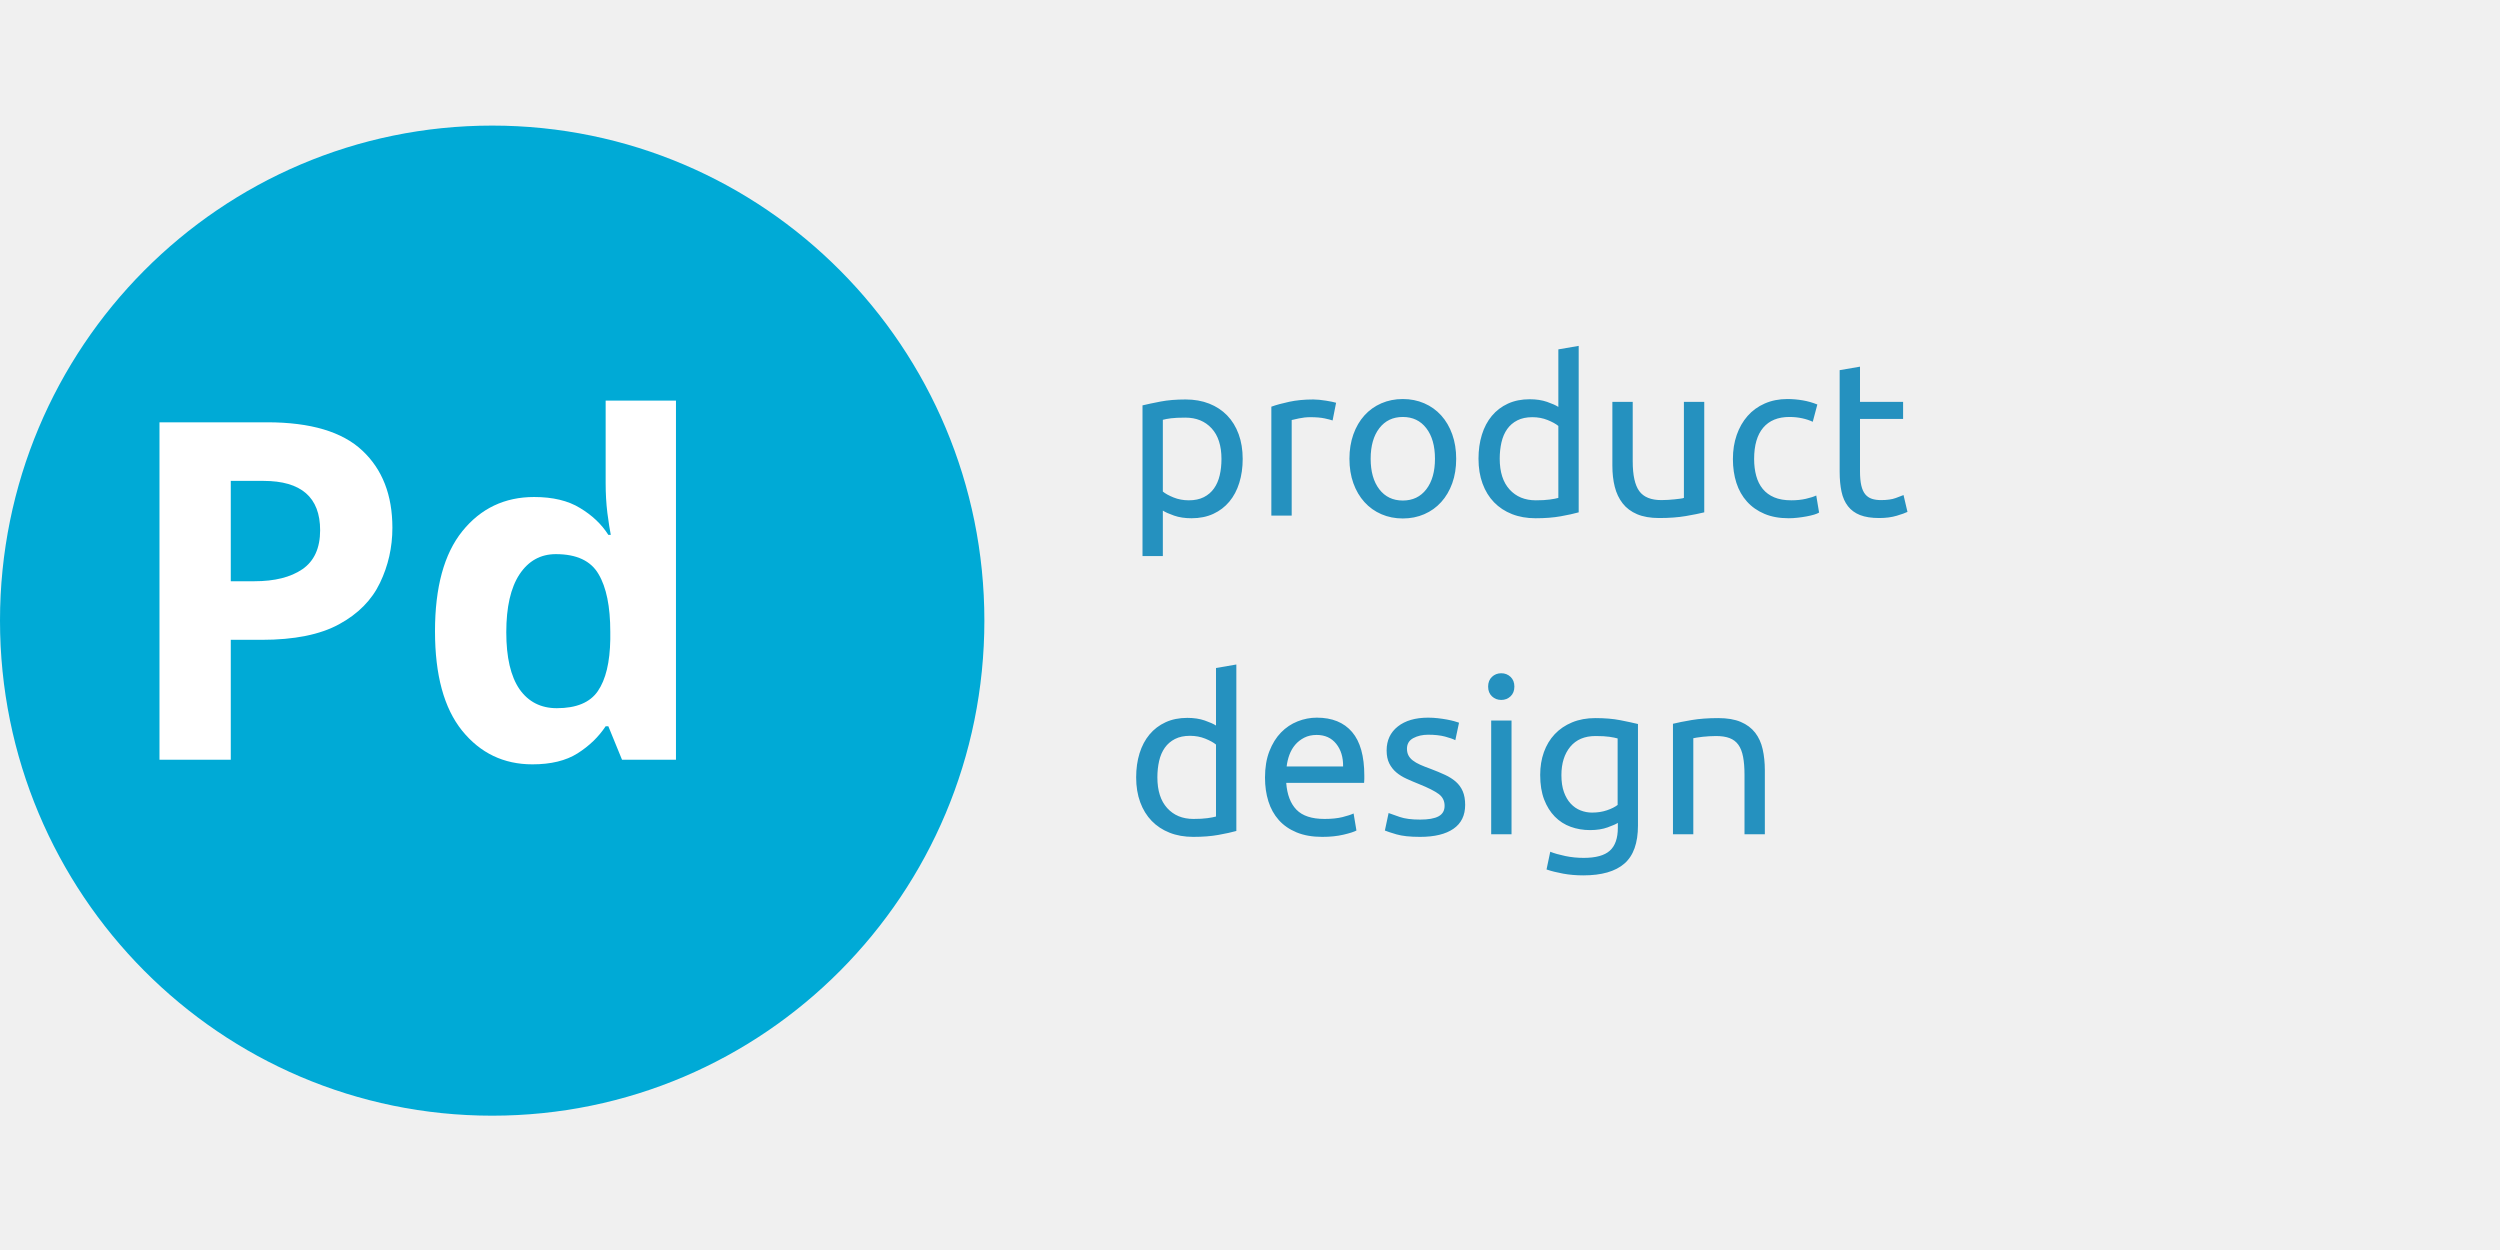
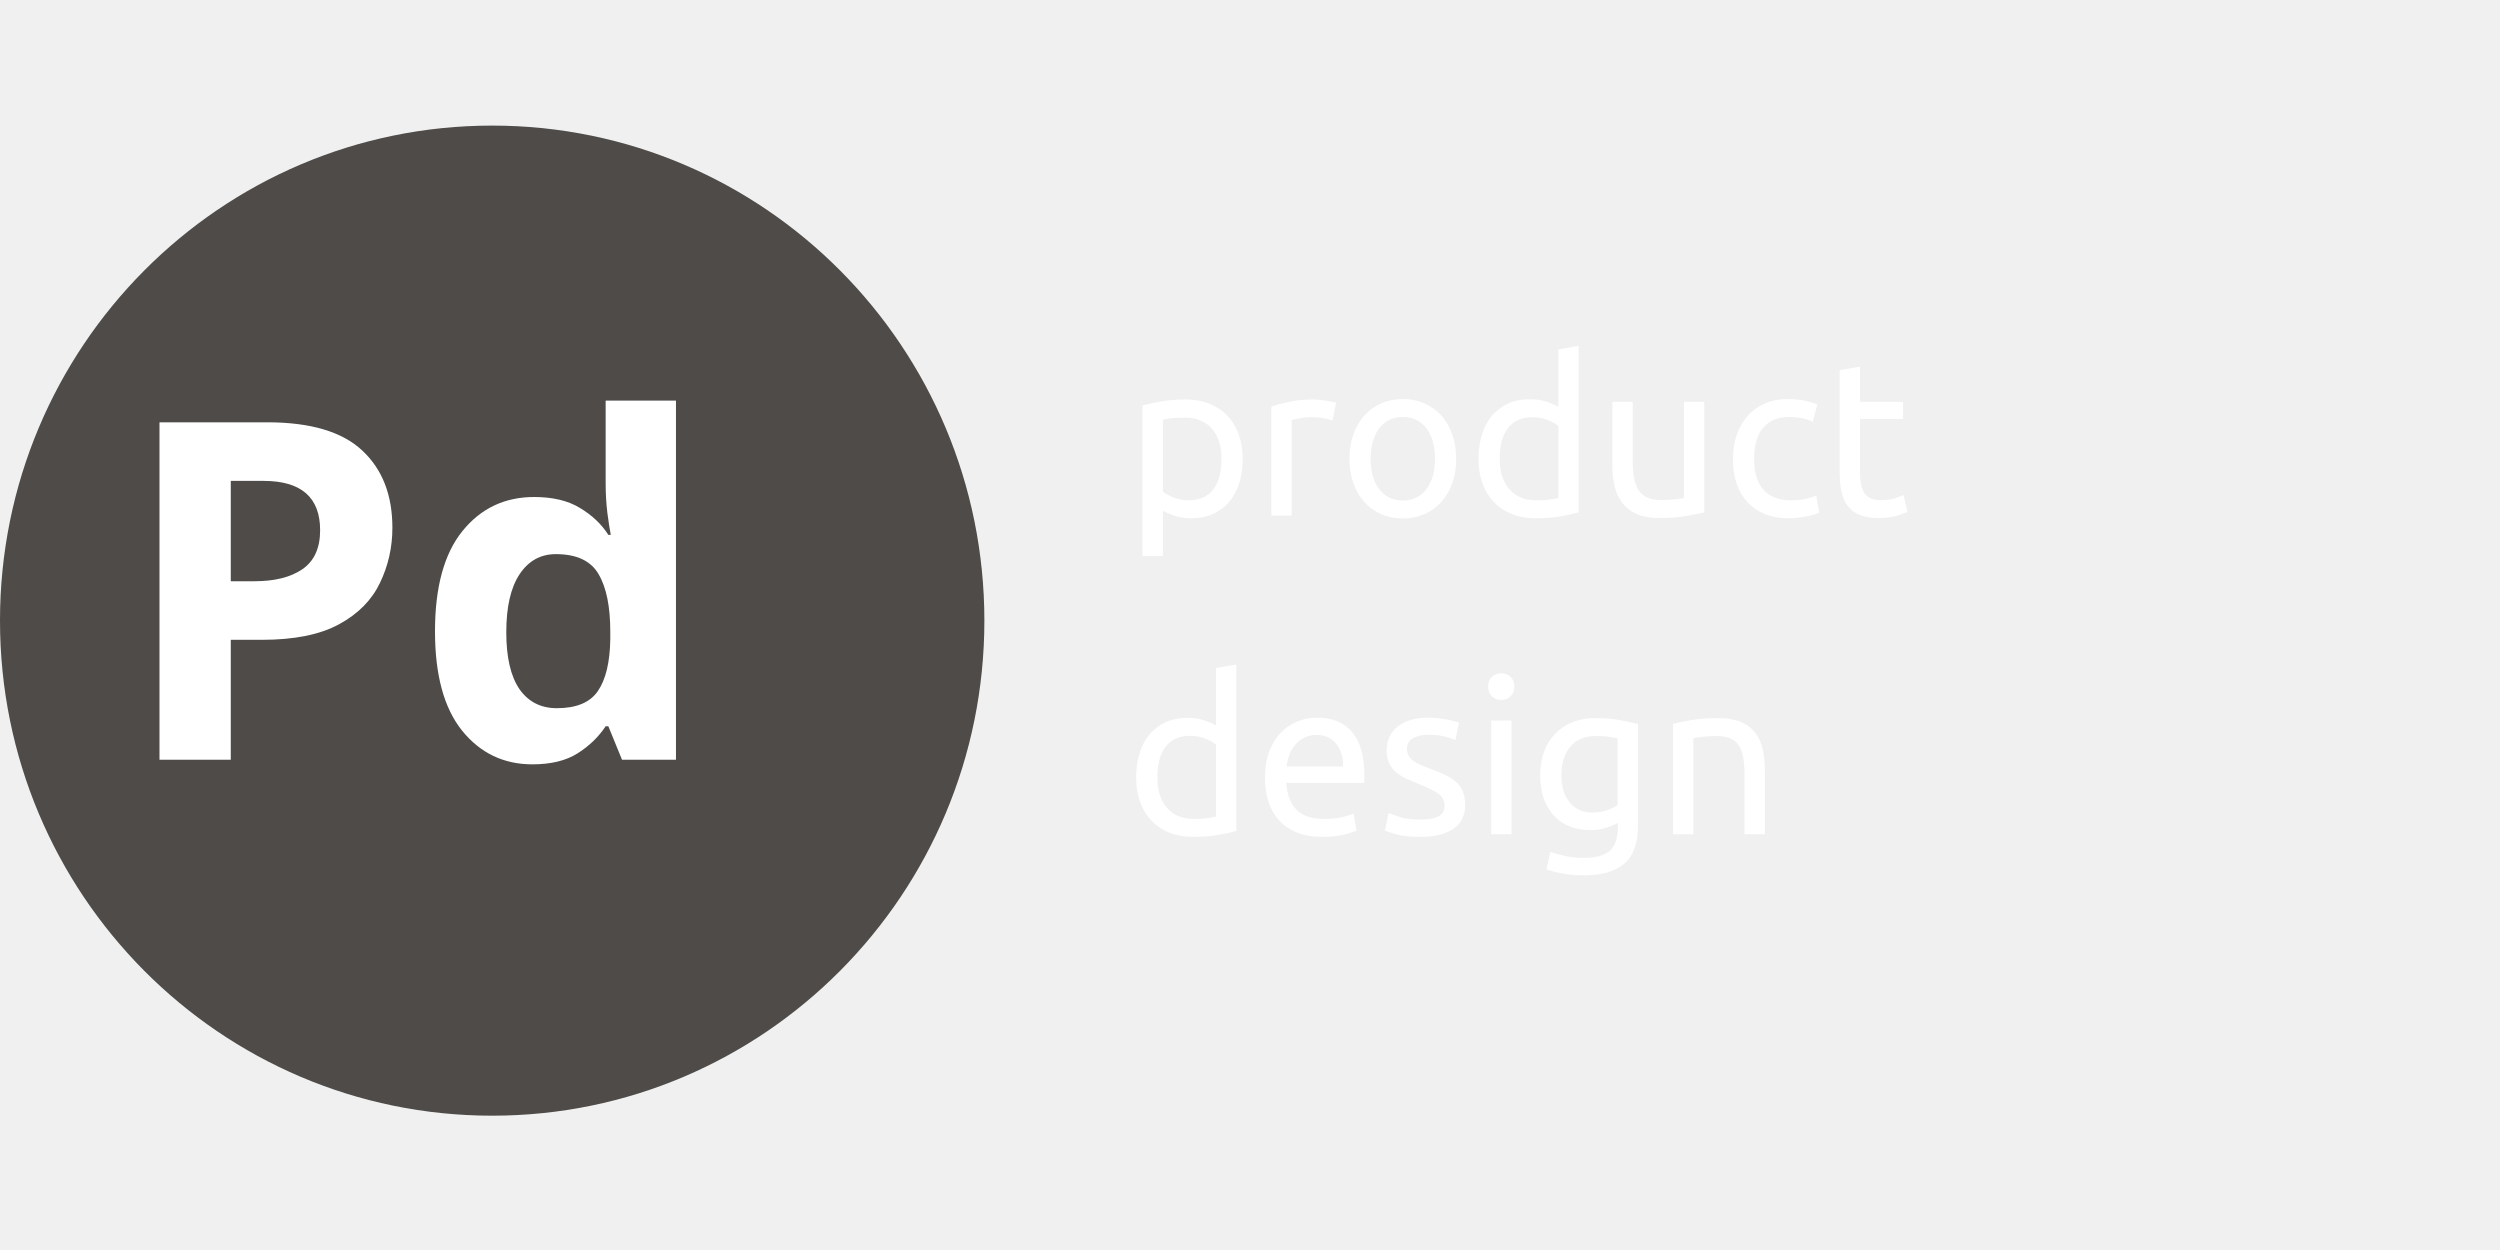
<svg xmlns="http://www.w3.org/2000/svg" width="160" height="80" viewBox="0 0 160 80">
  <g fill="none" fill-rule="evenodd" transform="translate(0 8)">
-     <ellipse cx="31.5" cy="31.721" fill="#00AAD6" rx="31.5" ry="31.683" />
+     <ellipse cx="31.5" cy="31.721" fill="#4E4B49" rx="31.5" ry="31.683" />
    <text fill="#FFFFFF" font-family="Ubuntu-Bold, Ubuntu" font-size="30.24" font-weight="bold">
      <tspan x="7.489" y="40.62">Pd</tspan>
    </text>
-     <path fill="#2591BF" d="M78.174,21.374 C78.174,20.525 77.964,19.871 77.544,19.414 C77.124,18.957 76.564,18.728 75.864,18.728 C75.472,18.728 75.166,18.742 74.947,18.77 C74.728,18.798 74.553,18.831 74.422,18.868 L74.422,23.46 C74.581,23.591 74.809,23.717 75.108,23.838 C75.407,23.959 75.733,24.02 76.088,24.02 C76.461,24.02 76.781,23.952 77.047,23.817 C77.313,23.682 77.53,23.495 77.698,23.257 C77.866,23.019 77.987,22.739 78.062,22.417 C78.137,22.095 78.174,21.747 78.174,21.374 Z M79.532,21.374 C79.532,21.925 79.46,22.433 79.315,22.9 C79.17,23.367 78.958,23.768 78.678,24.104 C78.398,24.44 78.055,24.701 77.649,24.888 C77.243,25.075 76.779,25.168 76.256,25.168 C75.836,25.168 75.465,25.112 75.143,25 C74.821,24.888 74.581,24.781 74.422,24.678 L74.422,27.59 L73.12,27.59 L73.12,17.944 C73.428,17.869 73.813,17.788 74.275,17.699 C74.737,17.61 75.271,17.566 75.878,17.566 C76.438,17.566 76.942,17.655 77.39,17.832 C77.838,18.009 78.221,18.261 78.538,18.588 C78.855,18.915 79.1,19.314 79.273,19.785 C79.446,20.256 79.532,20.786 79.532,21.374 Z M84.054,17.566 C84.166,17.566 84.294,17.573 84.439,17.587 C84.584,17.601 84.726,17.62 84.866,17.643 C85.006,17.666 85.134,17.69 85.251,17.713 C85.368,17.736 85.454,17.757 85.51,17.776 L85.286,18.91 C85.183,18.873 85.013,18.828 84.775,18.777 C84.537,18.726 84.231,18.7 83.858,18.7 C83.615,18.7 83.375,18.726 83.137,18.777 C82.899,18.828 82.743,18.863 82.668,18.882 L82.668,25 L81.366,25 L81.366,18.028 C81.674,17.916 82.057,17.811 82.514,17.713 C82.971,17.615 83.485,17.566 84.054,17.566 Z M93.196,21.36 C93.196,21.939 93.112,22.461 92.944,22.928 C92.776,23.395 92.54,23.796 92.237,24.132 C91.934,24.468 91.572,24.727 91.152,24.909 C90.732,25.091 90.275,25.182 89.78,25.182 C89.285,25.182 88.828,25.091 88.408,24.909 C87.988,24.727 87.626,24.468 87.323,24.132 C87.02,23.796 86.784,23.395 86.616,22.928 C86.448,22.461 86.364,21.939 86.364,21.36 C86.364,20.791 86.448,20.27 86.616,19.799 C86.784,19.328 87.02,18.924 87.323,18.588 C87.626,18.252 87.988,17.993 88.408,17.811 C88.828,17.629 89.285,17.538 89.78,17.538 C90.275,17.538 90.732,17.629 91.152,17.811 C91.572,17.993 91.934,18.252 92.237,18.588 C92.54,18.924 92.776,19.328 92.944,19.799 C93.112,20.27 93.196,20.791 93.196,21.36 Z M91.838,21.36 C91.838,20.539 91.654,19.888 91.285,19.407 C90.916,18.926 90.415,18.686 89.78,18.686 C89.145,18.686 88.644,18.926 88.275,19.407 C87.906,19.888 87.722,20.539 87.722,21.36 C87.722,22.181 87.906,22.832 88.275,23.313 C88.644,23.794 89.145,24.034 89.78,24.034 C90.415,24.034 90.916,23.794 91.285,23.313 C91.654,22.832 91.838,22.181 91.838,21.36 Z M99.734,19.26 C99.575,19.129 99.347,19.003 99.048,18.882 C98.749,18.761 98.423,18.7 98.068,18.7 C97.695,18.7 97.375,18.768 97.109,18.903 C96.843,19.038 96.626,19.225 96.458,19.463 C96.29,19.701 96.169,19.983 96.094,20.31 C96.019,20.637 95.982,20.987 95.982,21.36 C95.982,22.209 96.192,22.865 96.612,23.327 C97.032,23.789 97.592,24.02 98.292,24.02 C98.647,24.02 98.943,24.004 99.181,23.971 C99.419,23.938 99.603,23.903 99.734,23.866 L99.734,19.26 Z M99.734,14.36 L101.036,14.136 L101.036,24.79 C100.737,24.874 100.355,24.958 99.888,25.042 C99.421,25.126 98.885,25.168 98.278,25.168 C97.718,25.168 97.214,25.079 96.766,24.902 C96.318,24.725 95.935,24.473 95.618,24.146 C95.301,23.819 95.056,23.42 94.883,22.949 C94.71,22.478 94.624,21.948 94.624,21.36 C94.624,20.8 94.696,20.287 94.841,19.82 C94.986,19.353 95.198,18.952 95.478,18.616 C95.758,18.28 96.101,18.019 96.507,17.832 C96.913,17.645 97.377,17.552 97.9,17.552 C98.32,17.552 98.691,17.608 99.013,17.72 C99.335,17.832 99.575,17.939 99.734,18.042 L99.734,14.36 Z M109.072,24.79 C108.773,24.865 108.379,24.944 107.889,25.028 C107.399,25.112 106.832,25.154 106.188,25.154 C105.628,25.154 105.157,25.072 104.774,24.909 C104.391,24.746 104.083,24.515 103.85,24.216 C103.617,23.917 103.449,23.565 103.346,23.159 C103.243,22.753 103.192,22.303 103.192,21.808 L103.192,17.72 L104.494,17.72 L104.494,21.528 C104.494,22.415 104.634,23.049 104.914,23.432 C105.194,23.815 105.665,24.006 106.328,24.006 C106.468,24.006 106.613,24.001 106.762,23.992 C106.911,23.983 107.051,23.971 107.182,23.957 C107.313,23.943 107.432,23.929 107.539,23.915 C107.646,23.901 107.723,23.885 107.77,23.866 L107.77,17.72 L109.072,17.72 L109.072,24.79 Z M114.476,25.168 C113.888,25.168 113.372,25.075 112.929,24.888 C112.486,24.701 112.112,24.44 111.809,24.104 C111.506,23.768 111.279,23.369 111.13,22.907 C110.981,22.445 110.906,21.934 110.906,21.374 C110.906,20.814 110.988,20.301 111.151,19.834 C111.314,19.367 111.545,18.964 111.844,18.623 C112.143,18.282 112.509,18.016 112.943,17.825 C113.377,17.634 113.86,17.538 114.392,17.538 C114.719,17.538 115.045,17.566 115.372,17.622 C115.699,17.678 116.011,17.767 116.31,17.888 L116.016,18.994 C115.82,18.901 115.594,18.826 115.337,18.77 C115.08,18.714 114.807,18.686 114.518,18.686 C113.79,18.686 113.232,18.915 112.845,19.372 C112.458,19.829 112.264,20.497 112.264,21.374 C112.264,21.766 112.308,22.125 112.397,22.452 C112.486,22.779 112.626,23.059 112.817,23.292 C113.008,23.525 113.253,23.705 113.552,23.831 C113.851,23.957 114.215,24.02 114.644,24.02 C114.989,24.02 115.302,23.987 115.582,23.922 C115.862,23.857 116.081,23.787 116.24,23.712 L116.422,24.804 C116.347,24.851 116.24,24.895 116.1,24.937 C115.96,24.979 115.801,25.016 115.624,25.049 C115.447,25.082 115.258,25.11 115.057,25.133 C114.856,25.156 114.663,25.168 114.476,25.168 Z M119.04,17.72 L121.798,17.72 L121.798,18.812 L119.04,18.812 L119.04,22.172 C119.04,22.536 119.068,22.837 119.124,23.075 C119.18,23.313 119.264,23.5 119.376,23.635 C119.488,23.77 119.628,23.866 119.796,23.922 C119.964,23.978 120.16,24.006 120.384,24.006 C120.776,24.006 121.091,23.962 121.329,23.873 C121.567,23.784 121.733,23.721 121.826,23.684 L122.078,24.762 C121.947,24.827 121.719,24.909 121.392,25.007 C121.065,25.105 120.692,25.154 120.272,25.154 C119.777,25.154 119.369,25.091 119.047,24.965 C118.725,24.839 118.466,24.65 118.27,24.398 C118.074,24.146 117.936,23.836 117.857,23.467 C117.778,23.098 117.738,22.671 117.738,22.186 L117.738,15.69 L119.04,15.466 L119.04,17.72 Z M77.824,39.652 C77.665,39.521 77.437,39.395 77.138,39.274 C76.839,39.153 76.513,39.092 76.158,39.092 C75.785,39.092 75.465,39.16 75.199,39.295 C74.933,39.43 74.716,39.617 74.548,39.855 C74.38,40.093 74.259,40.375 74.184,40.702 C74.109,41.029 74.072,41.379 74.072,41.752 C74.072,42.601 74.282,43.257 74.702,43.719 C75.122,44.181 75.682,44.412 76.382,44.412 C76.737,44.412 77.033,44.396 77.271,44.363 C77.509,44.33 77.693,44.295 77.824,44.258 L77.824,39.652 Z M77.824,34.752 L79.126,34.528 L79.126,45.182 C78.827,45.266 78.445,45.35 77.978,45.434 C77.511,45.518 76.975,45.56 76.368,45.56 C75.808,45.56 75.304,45.471 74.856,45.294 C74.408,45.117 74.025,44.865 73.708,44.538 C73.391,44.211 73.146,43.812 72.973,43.341 C72.8,42.87 72.714,42.34 72.714,41.752 C72.714,41.192 72.786,40.679 72.931,40.212 C73.076,39.745 73.288,39.344 73.568,39.008 C73.848,38.672 74.191,38.411 74.597,38.224 C75.003,38.037 75.467,37.944 75.99,37.944 C76.41,37.944 76.781,38 77.103,38.112 C77.425,38.224 77.665,38.331 77.824,38.434 L77.824,34.752 Z M80.96,41.766 C80.96,41.122 81.053,40.56 81.24,40.079 C81.427,39.598 81.674,39.199 81.982,38.882 C82.29,38.565 82.645,38.327 83.046,38.168 C83.447,38.009 83.858,37.93 84.278,37.93 C85.258,37.93 86.009,38.236 86.532,38.847 C87.055,39.458 87.316,40.389 87.316,41.64 L87.316,41.857 C87.316,41.946 87.311,42.027 87.302,42.102 L82.318,42.102 C82.374,42.858 82.593,43.432 82.976,43.824 C83.359,44.216 83.956,44.412 84.768,44.412 C85.225,44.412 85.61,44.372 85.923,44.293 C86.236,44.214 86.471,44.137 86.63,44.062 L86.812,45.154 C86.653,45.238 86.376,45.327 85.979,45.42 C85.582,45.513 85.132,45.56 84.628,45.56 C83.993,45.56 83.445,45.464 82.983,45.273 C82.521,45.082 82.141,44.818 81.842,44.482 C81.543,44.146 81.322,43.747 81.177,43.285 C81.032,42.823 80.96,42.317 80.96,41.766 Z M85.958,41.052 C85.967,40.464 85.82,39.981 85.517,39.603 C85.214,39.225 84.796,39.036 84.264,39.036 C83.965,39.036 83.702,39.094 83.473,39.211 C83.244,39.328 83.051,39.479 82.892,39.666 C82.733,39.853 82.61,40.067 82.521,40.31 C82.432,40.553 82.374,40.8 82.346,41.052 L85.958,41.052 Z M90.886,44.454 C91.418,44.454 91.812,44.384 92.069,44.244 C92.326,44.104 92.454,43.88 92.454,43.572 C92.454,43.255 92.328,43.003 92.076,42.816 C91.824,42.629 91.409,42.419 90.83,42.186 C90.55,42.074 90.282,41.96 90.025,41.843 C89.768,41.726 89.547,41.589 89.36,41.43 C89.173,41.271 89.024,41.08 88.912,40.856 C88.8,40.632 88.744,40.357 88.744,40.03 C88.744,39.386 88.982,38.875 89.458,38.497 C89.934,38.119 90.583,37.93 91.404,37.93 C91.609,37.93 91.815,37.942 92.02,37.965 C92.225,37.988 92.417,38.016 92.594,38.049 C92.771,38.082 92.928,38.117 93.063,38.154 C93.198,38.191 93.303,38.224 93.378,38.252 L93.14,39.372 C93,39.297 92.781,39.22 92.482,39.141 C92.183,39.062 91.824,39.022 91.404,39.022 C91.04,39.022 90.723,39.094 90.452,39.239 C90.181,39.384 90.046,39.61 90.046,39.918 C90.046,40.077 90.076,40.217 90.137,40.338 C90.198,40.459 90.291,40.569 90.417,40.667 C90.543,40.765 90.699,40.856 90.886,40.94 C91.073,41.024 91.297,41.113 91.558,41.206 C91.903,41.337 92.211,41.465 92.482,41.591 C92.753,41.717 92.984,41.864 93.175,42.032 C93.366,42.2 93.513,42.403 93.616,42.641 C93.719,42.879 93.77,43.171 93.77,43.516 C93.77,44.188 93.52,44.697 93.021,45.042 C92.522,45.387 91.81,45.56 90.886,45.56 C90.242,45.56 89.738,45.506 89.374,45.399 C89.01,45.292 88.763,45.21 88.632,45.154 L88.87,44.034 C89.019,44.09 89.257,44.174 89.584,44.286 C89.911,44.398 90.345,44.454 90.886,44.454 Z M96.738,45.392 L95.436,45.392 L95.436,38.112 L96.738,38.112 L96.738,45.392 Z M96.08,36.796 C95.847,36.796 95.648,36.719 95.485,36.565 C95.322,36.411 95.24,36.203 95.24,35.942 C95.24,35.681 95.322,35.473 95.485,35.319 C95.648,35.165 95.847,35.088 96.08,35.088 C96.313,35.088 96.512,35.165 96.675,35.319 C96.838,35.473 96.92,35.681 96.92,35.942 C96.92,36.203 96.838,36.411 96.675,36.565 C96.512,36.719 96.313,36.796 96.08,36.796 Z M103.542,44.664 C103.43,44.739 103.213,44.834 102.891,44.951 C102.569,45.068 102.193,45.126 101.764,45.126 C101.325,45.126 100.912,45.056 100.525,44.916 C100.138,44.776 99.799,44.559 99.51,44.265 C99.221,43.971 98.992,43.605 98.824,43.166 C98.656,42.727 98.572,42.205 98.572,41.598 C98.572,41.066 98.651,40.578 98.81,40.135 C98.969,39.692 99.2,39.309 99.503,38.987 C99.806,38.665 100.177,38.413 100.616,38.231 C101.055,38.049 101.549,37.958 102.1,37.958 C102.707,37.958 103.236,38.002 103.689,38.091 C104.142,38.18 104.522,38.261 104.83,38.336 L104.83,44.832 C104.83,45.952 104.541,46.764 103.962,47.268 C103.383,47.772 102.506,48.024 101.33,48.024 C100.873,48.024 100.441,47.987 100.035,47.912 C99.629,47.837 99.277,47.749 98.978,47.646 L99.216,46.512 C99.477,46.615 99.797,46.706 100.175,46.785 C100.553,46.864 100.947,46.904 101.358,46.904 C102.133,46.904 102.69,46.75 103.031,46.442 C103.372,46.134 103.542,45.644 103.542,44.972 L103.542,44.664 Z M103.528,39.26 C103.397,39.223 103.222,39.188 103.003,39.155 C102.784,39.122 102.487,39.106 102.114,39.106 C101.414,39.106 100.875,39.335 100.497,39.792 C100.119,40.249 99.93,40.856 99.93,41.612 C99.93,42.032 99.984,42.391 100.091,42.69 C100.198,42.989 100.343,43.236 100.525,43.432 C100.707,43.628 100.917,43.773 101.155,43.866 C101.393,43.959 101.638,44.006 101.89,44.006 C102.235,44.006 102.553,43.957 102.842,43.859 C103.131,43.761 103.36,43.647 103.528,43.516 L103.528,39.26 Z M107.07,38.322 C107.369,38.247 107.765,38.168 108.26,38.084 C108.755,38 109.324,37.958 109.968,37.958 C110.547,37.958 111.027,38.04 111.41,38.203 C111.793,38.366 112.098,38.595 112.327,38.889 C112.556,39.183 112.717,39.535 112.81,39.946 C112.903,40.357 112.95,40.809 112.95,41.304 L112.95,45.392 L111.648,45.392 L111.648,41.584 C111.648,41.136 111.618,40.753 111.557,40.436 C111.496,40.119 111.396,39.862 111.256,39.666 C111.116,39.47 110.929,39.328 110.696,39.239 C110.463,39.15 110.173,39.106 109.828,39.106 C109.688,39.106 109.543,39.111 109.394,39.12 C109.245,39.129 109.102,39.141 108.967,39.155 C108.832,39.169 108.71,39.185 108.603,39.204 C108.496,39.223 108.419,39.237 108.372,39.246 L108.372,45.392 L107.07,45.392 L107.07,38.322 Z" />
+     <path fill="#FFFFFF" d="M78.174,21.374 C78.174,20.525 77.964,19.871 77.544,19.414 C77.124,18.957 76.564,18.728 75.864,18.728 C75.472,18.728 75.166,18.742 74.947,18.77 C74.728,18.798 74.553,18.831 74.422,18.868 L74.422,23.46 C74.581,23.591 74.809,23.717 75.108,23.838 C75.407,23.959 75.733,24.02 76.088,24.02 C76.461,24.02 76.781,23.952 77.047,23.817 C77.313,23.682 77.53,23.495 77.698,23.257 C77.866,23.019 77.987,22.739 78.062,22.417 C78.137,22.095 78.174,21.747 78.174,21.374 Z M79.532,21.374 C79.532,21.925 79.46,22.433 79.315,22.9 C79.17,23.367 78.958,23.768 78.678,24.104 C78.398,24.44 78.055,24.701 77.649,24.888 C77.243,25.075 76.779,25.168 76.256,25.168 C75.836,25.168 75.465,25.112 75.143,25 C74.821,24.888 74.581,24.781 74.422,24.678 L74.422,27.59 L73.12,27.59 L73.12,17.944 C73.428,17.869 73.813,17.788 74.275,17.699 C74.737,17.61 75.271,17.566 75.878,17.566 C76.438,17.566 76.942,17.655 77.39,17.832 C77.838,18.009 78.221,18.261 78.538,18.588 C78.855,18.915 79.1,19.314 79.273,19.785 C79.446,20.256 79.532,20.786 79.532,21.374 Z M84.054,17.566 C84.166,17.566 84.294,17.573 84.439,17.587 C84.584,17.601 84.726,17.62 84.866,17.643 C85.006,17.666 85.134,17.69 85.251,17.713 C85.368,17.736 85.454,17.757 85.51,17.776 L85.286,18.91 C85.183,18.873 85.013,18.828 84.775,18.777 C84.537,18.726 84.231,18.7 83.858,18.7 C83.615,18.7 83.375,18.726 83.137,18.777 C82.899,18.828 82.743,18.863 82.668,18.882 L82.668,25 L81.366,25 L81.366,18.028 C81.674,17.916 82.057,17.811 82.514,17.713 C82.971,17.615 83.485,17.566 84.054,17.566 Z M93.196,21.36 C93.196,21.939 93.112,22.461 92.944,22.928 C92.776,23.395 92.54,23.796 92.237,24.132 C91.934,24.468 91.572,24.727 91.152,24.909 C90.732,25.091 90.275,25.182 89.78,25.182 C89.285,25.182 88.828,25.091 88.408,24.909 C87.988,24.727 87.626,24.468 87.323,24.132 C87.02,23.796 86.784,23.395 86.616,22.928 C86.448,22.461 86.364,21.939 86.364,21.36 C86.364,20.791 86.448,20.27 86.616,19.799 C86.784,19.328 87.02,18.924 87.323,18.588 C87.626,18.252 87.988,17.993 88.408,17.811 C88.828,17.629 89.285,17.538 89.78,17.538 C90.275,17.538 90.732,17.629 91.152,17.811 C91.572,17.993 91.934,18.252 92.237,18.588 C92.54,18.924 92.776,19.328 92.944,19.799 C93.112,20.27 93.196,20.791 93.196,21.36 Z M91.838,21.36 C91.838,20.539 91.654,19.888 91.285,19.407 C90.916,18.926 90.415,18.686 89.78,18.686 C89.145,18.686 88.644,18.926 88.275,19.407 C87.906,19.888 87.722,20.539 87.722,21.36 C87.722,22.181 87.906,22.832 88.275,23.313 C88.644,23.794 89.145,24.034 89.78,24.034 C90.415,24.034 90.916,23.794 91.285,23.313 C91.654,22.832 91.838,22.181 91.838,21.36 Z M99.734,19.26 C99.575,19.129 99.347,19.003 99.048,18.882 C98.749,18.761 98.423,18.7 98.068,18.7 C97.695,18.7 97.375,18.768 97.109,18.903 C96.843,19.038 96.626,19.225 96.458,19.463 C96.29,19.701 96.169,19.983 96.094,20.31 C96.019,20.637 95.982,20.987 95.982,21.36 C95.982,22.209 96.192,22.865 96.612,23.327 C97.032,23.789 97.592,24.02 98.292,24.02 C98.647,24.02 98.943,24.004 99.181,23.971 C99.419,23.938 99.603,23.903 99.734,23.866 L99.734,19.26 Z M99.734,14.36 L101.036,14.136 L101.036,24.79 C100.737,24.874 100.355,24.958 99.888,25.042 C99.421,25.126 98.885,25.168 98.278,25.168 C97.718,25.168 97.214,25.079 96.766,24.902 C96.318,24.725 95.935,24.473 95.618,24.146 C95.301,23.819 95.056,23.42 94.883,22.949 C94.71,22.478 94.624,21.948 94.624,21.36 C94.624,20.8 94.696,20.287 94.841,19.82 C94.986,19.353 95.198,18.952 95.478,18.616 C95.758,18.28 96.101,18.019 96.507,17.832 C96.913,17.645 97.377,17.552 97.9,17.552 C98.32,17.552 98.691,17.608 99.013,17.72 C99.335,17.832 99.575,17.939 99.734,18.042 L99.734,14.36 Z M109.072,24.79 C108.773,24.865 108.379,24.944 107.889,25.028 C107.399,25.112 106.832,25.154 106.188,25.154 C105.628,25.154 105.157,25.072 104.774,24.909 C104.391,24.746 104.083,24.515 103.85,24.216 C103.617,23.917 103.449,23.565 103.346,23.159 C103.243,22.753 103.192,22.303 103.192,21.808 L103.192,17.72 L104.494,17.72 L104.494,21.528 C104.494,22.415 104.634,23.049 104.914,23.432 C105.194,23.815 105.665,24.006 106.328,24.006 C106.468,24.006 106.613,24.001 106.762,23.992 C106.911,23.983 107.051,23.971 107.182,23.957 C107.313,23.943 107.432,23.929 107.539,23.915 C107.646,23.901 107.723,23.885 107.77,23.866 L107.77,17.72 L109.072,17.72 L109.072,24.79 Z M114.476,25.168 C113.888,25.168 113.372,25.075 112.929,24.888 C112.486,24.701 112.112,24.44 111.809,24.104 C111.506,23.768 111.279,23.369 111.13,22.907 C110.981,22.445 110.906,21.934 110.906,21.374 C110.906,20.814 110.988,20.301 111.151,19.834 C111.314,19.367 111.545,18.964 111.844,18.623 C112.143,18.282 112.509,18.016 112.943,17.825 C113.377,17.634 113.86,17.538 114.392,17.538 C114.719,17.538 115.045,17.566 115.372,17.622 C115.699,17.678 116.011,17.767 116.31,17.888 L116.016,18.994 C115.82,18.901 115.594,18.826 115.337,18.77 C115.08,18.714 114.807,18.686 114.518,18.686 C113.79,18.686 113.232,18.915 112.845,19.372 C112.458,19.829 112.264,20.497 112.264,21.374 C112.264,21.766 112.308,22.125 112.397,22.452 C112.486,22.779 112.626,23.059 112.817,23.292 C113.008,23.525 113.253,23.705 113.552,23.831 C113.851,23.957 114.215,24.02 114.644,24.02 C114.989,24.02 115.302,23.987 115.582,23.922 C115.862,23.857 116.081,23.787 116.24,23.712 L116.422,24.804 C116.347,24.851 116.24,24.895 116.1,24.937 C115.96,24.979 115.801,25.016 115.624,25.049 C115.447,25.082 115.258,25.11 115.057,25.133 C114.856,25.156 114.663,25.168 114.476,25.168 Z M119.04,17.72 L121.798,17.72 L121.798,18.812 L119.04,18.812 L119.04,22.172 C119.04,22.536 119.068,22.837 119.124,23.075 C119.18,23.313 119.264,23.5 119.376,23.635 C119.488,23.77 119.628,23.866 119.796,23.922 C119.964,23.978 120.16,24.006 120.384,24.006 C120.776,24.006 121.091,23.962 121.329,23.873 C121.567,23.784 121.733,23.721 121.826,23.684 L122.078,24.762 C121.947,24.827 121.719,24.909 121.392,25.007 C121.065,25.105 120.692,25.154 120.272,25.154 C119.777,25.154 119.369,25.091 119.047,24.965 C118.725,24.839 118.466,24.65 118.27,24.398 C118.074,24.146 117.936,23.836 117.857,23.467 C117.778,23.098 117.738,22.671 117.738,22.186 L117.738,15.69 L119.04,15.466 L119.04,17.72 Z M77.824,39.652 C77.665,39.521 77.437,39.395 77.138,39.274 C76.839,39.153 76.513,39.092 76.158,39.092 C75.785,39.092 75.465,39.16 75.199,39.295 C74.933,39.43 74.716,39.617 74.548,39.855 C74.38,40.093 74.259,40.375 74.184,40.702 C74.109,41.029 74.072,41.379 74.072,41.752 C74.072,42.601 74.282,43.257 74.702,43.719 C75.122,44.181 75.682,44.412 76.382,44.412 C76.737,44.412 77.033,44.396 77.271,44.363 C77.509,44.33 77.693,44.295 77.824,44.258 L77.824,39.652 Z M77.824,34.752 L79.126,34.528 L79.126,45.182 C78.827,45.266 78.445,45.35 77.978,45.434 C77.511,45.518 76.975,45.56 76.368,45.56 C75.808,45.56 75.304,45.471 74.856,45.294 C74.408,45.117 74.025,44.865 73.708,44.538 C73.391,44.211 73.146,43.812 72.973,43.341 C72.8,42.87 72.714,42.34 72.714,41.752 C72.714,41.192 72.786,40.679 72.931,40.212 C73.076,39.745 73.288,39.344 73.568,39.008 C73.848,38.672 74.191,38.411 74.597,38.224 C75.003,38.037 75.467,37.944 75.99,37.944 C76.41,37.944 76.781,38 77.103,38.112 C77.425,38.224 77.665,38.331 77.824,38.434 L77.824,34.752 Z M80.96,41.766 C80.96,41.122 81.053,40.56 81.24,40.079 C81.427,39.598 81.674,39.199 81.982,38.882 C82.29,38.565 82.645,38.327 83.046,38.168 C83.447,38.009 83.858,37.93 84.278,37.93 C85.258,37.93 86.009,38.236 86.532,38.847 C87.055,39.458 87.316,40.389 87.316,41.64 L87.316,41.857 C87.316,41.946 87.311,42.027 87.302,42.102 L82.318,42.102 C82.374,42.858 82.593,43.432 82.976,43.824 C83.359,44.216 83.956,44.412 84.768,44.412 C85.225,44.412 85.61,44.372 85.923,44.293 C86.236,44.214 86.471,44.137 86.63,44.062 L86.812,45.154 C86.653,45.238 86.376,45.327 85.979,45.42 C85.582,45.513 85.132,45.56 84.628,45.56 C83.993,45.56 83.445,45.464 82.983,45.273 C82.521,45.082 82.141,44.818 81.842,44.482 C81.543,44.146 81.322,43.747 81.177,43.285 C81.032,42.823 80.96,42.317 80.96,41.766 Z M85.958,41.052 C85.967,40.464 85.82,39.981 85.517,39.603 C85.214,39.225 84.796,39.036 84.264,39.036 C83.965,39.036 83.702,39.094 83.473,39.211 C83.244,39.328 83.051,39.479 82.892,39.666 C82.733,39.853 82.61,40.067 82.521,40.31 C82.432,40.553 82.374,40.8 82.346,41.052 L85.958,41.052 Z M90.886,44.454 C91.418,44.454 91.812,44.384 92.069,44.244 C92.326,44.104 92.454,43.88 92.454,43.572 C92.454,43.255 92.328,43.003 92.076,42.816 C91.824,42.629 91.409,42.419 90.83,42.186 C90.55,42.074 90.282,41.96 90.025,41.843 C89.768,41.726 89.547,41.589 89.36,41.43 C89.173,41.271 89.024,41.08 88.912,40.856 C88.8,40.632 88.744,40.357 88.744,40.03 C88.744,39.386 88.982,38.875 89.458,38.497 C89.934,38.119 90.583,37.93 91.404,37.93 C91.609,37.93 91.815,37.942 92.02,37.965 C92.225,37.988 92.417,38.016 92.594,38.049 C92.771,38.082 92.928,38.117 93.063,38.154 C93.198,38.191 93.303,38.224 93.378,38.252 L93.14,39.372 C93,39.297 92.781,39.22 92.482,39.141 C92.183,39.062 91.824,39.022 91.404,39.022 C91.04,39.022 90.723,39.094 90.452,39.239 C90.181,39.384 90.046,39.61 90.046,39.918 C90.046,40.077 90.076,40.217 90.137,40.338 C90.198,40.459 90.291,40.569 90.417,40.667 C90.543,40.765 90.699,40.856 90.886,40.94 C91.073,41.024 91.297,41.113 91.558,41.206 C91.903,41.337 92.211,41.465 92.482,41.591 C92.753,41.717 92.984,41.864 93.175,42.032 C93.366,42.2 93.513,42.403 93.616,42.641 C93.719,42.879 93.77,43.171 93.77,43.516 C93.77,44.188 93.52,44.697 93.021,45.042 C92.522,45.387 91.81,45.56 90.886,45.56 C90.242,45.56 89.738,45.506 89.374,45.399 C89.01,45.292 88.763,45.21 88.632,45.154 L88.87,44.034 C89.019,44.09 89.257,44.174 89.584,44.286 C89.911,44.398 90.345,44.454 90.886,44.454 Z M96.738,45.392 L95.436,45.392 L95.436,38.112 L96.738,38.112 L96.738,45.392 Z M96.08,36.796 C95.847,36.796 95.648,36.719 95.485,36.565 C95.322,36.411 95.24,36.203 95.24,35.942 C95.24,35.681 95.322,35.473 95.485,35.319 C95.648,35.165 95.847,35.088 96.08,35.088 C96.313,35.088 96.512,35.165 96.675,35.319 C96.838,35.473 96.92,35.681 96.92,35.942 C96.92,36.203 96.838,36.411 96.675,36.565 C96.512,36.719 96.313,36.796 96.08,36.796 Z M103.542,44.664 C103.43,44.739 103.213,44.834 102.891,44.951 C102.569,45.068 102.193,45.126 101.764,45.126 C101.325,45.126 100.912,45.056 100.525,44.916 C100.138,44.776 99.799,44.559 99.51,44.265 C99.221,43.971 98.992,43.605 98.824,43.166 C98.656,42.727 98.572,42.205 98.572,41.598 C98.572,41.066 98.651,40.578 98.81,40.135 C98.969,39.692 99.2,39.309 99.503,38.987 C99.806,38.665 100.177,38.413 100.616,38.231 C101.055,38.049 101.549,37.958 102.1,37.958 C102.707,37.958 103.236,38.002 103.689,38.091 C104.142,38.18 104.522,38.261 104.83,38.336 L104.83,44.832 C104.83,45.952 104.541,46.764 103.962,47.268 C103.383,47.772 102.506,48.024 101.33,48.024 C100.873,48.024 100.441,47.987 100.035,47.912 C99.629,47.837 99.277,47.749 98.978,47.646 L99.216,46.512 C99.477,46.615 99.797,46.706 100.175,46.785 C100.553,46.864 100.947,46.904 101.358,46.904 C102.133,46.904 102.69,46.75 103.031,46.442 C103.372,46.134 103.542,45.644 103.542,44.972 L103.542,44.664 Z M103.528,39.26 C103.397,39.223 103.222,39.188 103.003,39.155 C102.784,39.122 102.487,39.106 102.114,39.106 C101.414,39.106 100.875,39.335 100.497,39.792 C100.119,40.249 99.93,40.856 99.93,41.612 C99.93,42.032 99.984,42.391 100.091,42.69 C100.198,42.989 100.343,43.236 100.525,43.432 C100.707,43.628 100.917,43.773 101.155,43.866 C101.393,43.959 101.638,44.006 101.89,44.006 C102.235,44.006 102.553,43.957 102.842,43.859 C103.131,43.761 103.36,43.647 103.528,43.516 L103.528,39.26 Z M107.07,38.322 C107.369,38.247 107.765,38.168 108.26,38.084 C108.755,38 109.324,37.958 109.968,37.958 C110.547,37.958 111.027,38.04 111.41,38.203 C111.793,38.366 112.098,38.595 112.327,38.889 C112.556,39.183 112.717,39.535 112.81,39.946 C112.903,40.357 112.95,40.809 112.95,41.304 L112.95,45.392 L111.648,45.392 L111.648,41.584 C111.648,41.136 111.618,40.753 111.557,40.436 C111.496,40.119 111.396,39.862 111.256,39.666 C111.116,39.47 110.929,39.328 110.696,39.239 C110.463,39.15 110.173,39.106 109.828,39.106 C109.688,39.106 109.543,39.111 109.394,39.12 C109.245,39.129 109.102,39.141 108.967,39.155 C108.832,39.169 108.71,39.185 108.603,39.204 C108.496,39.223 108.419,39.237 108.372,39.246 L108.372,45.392 L107.07,45.392 L107.07,38.322 Z" />
  </g>
</svg>
